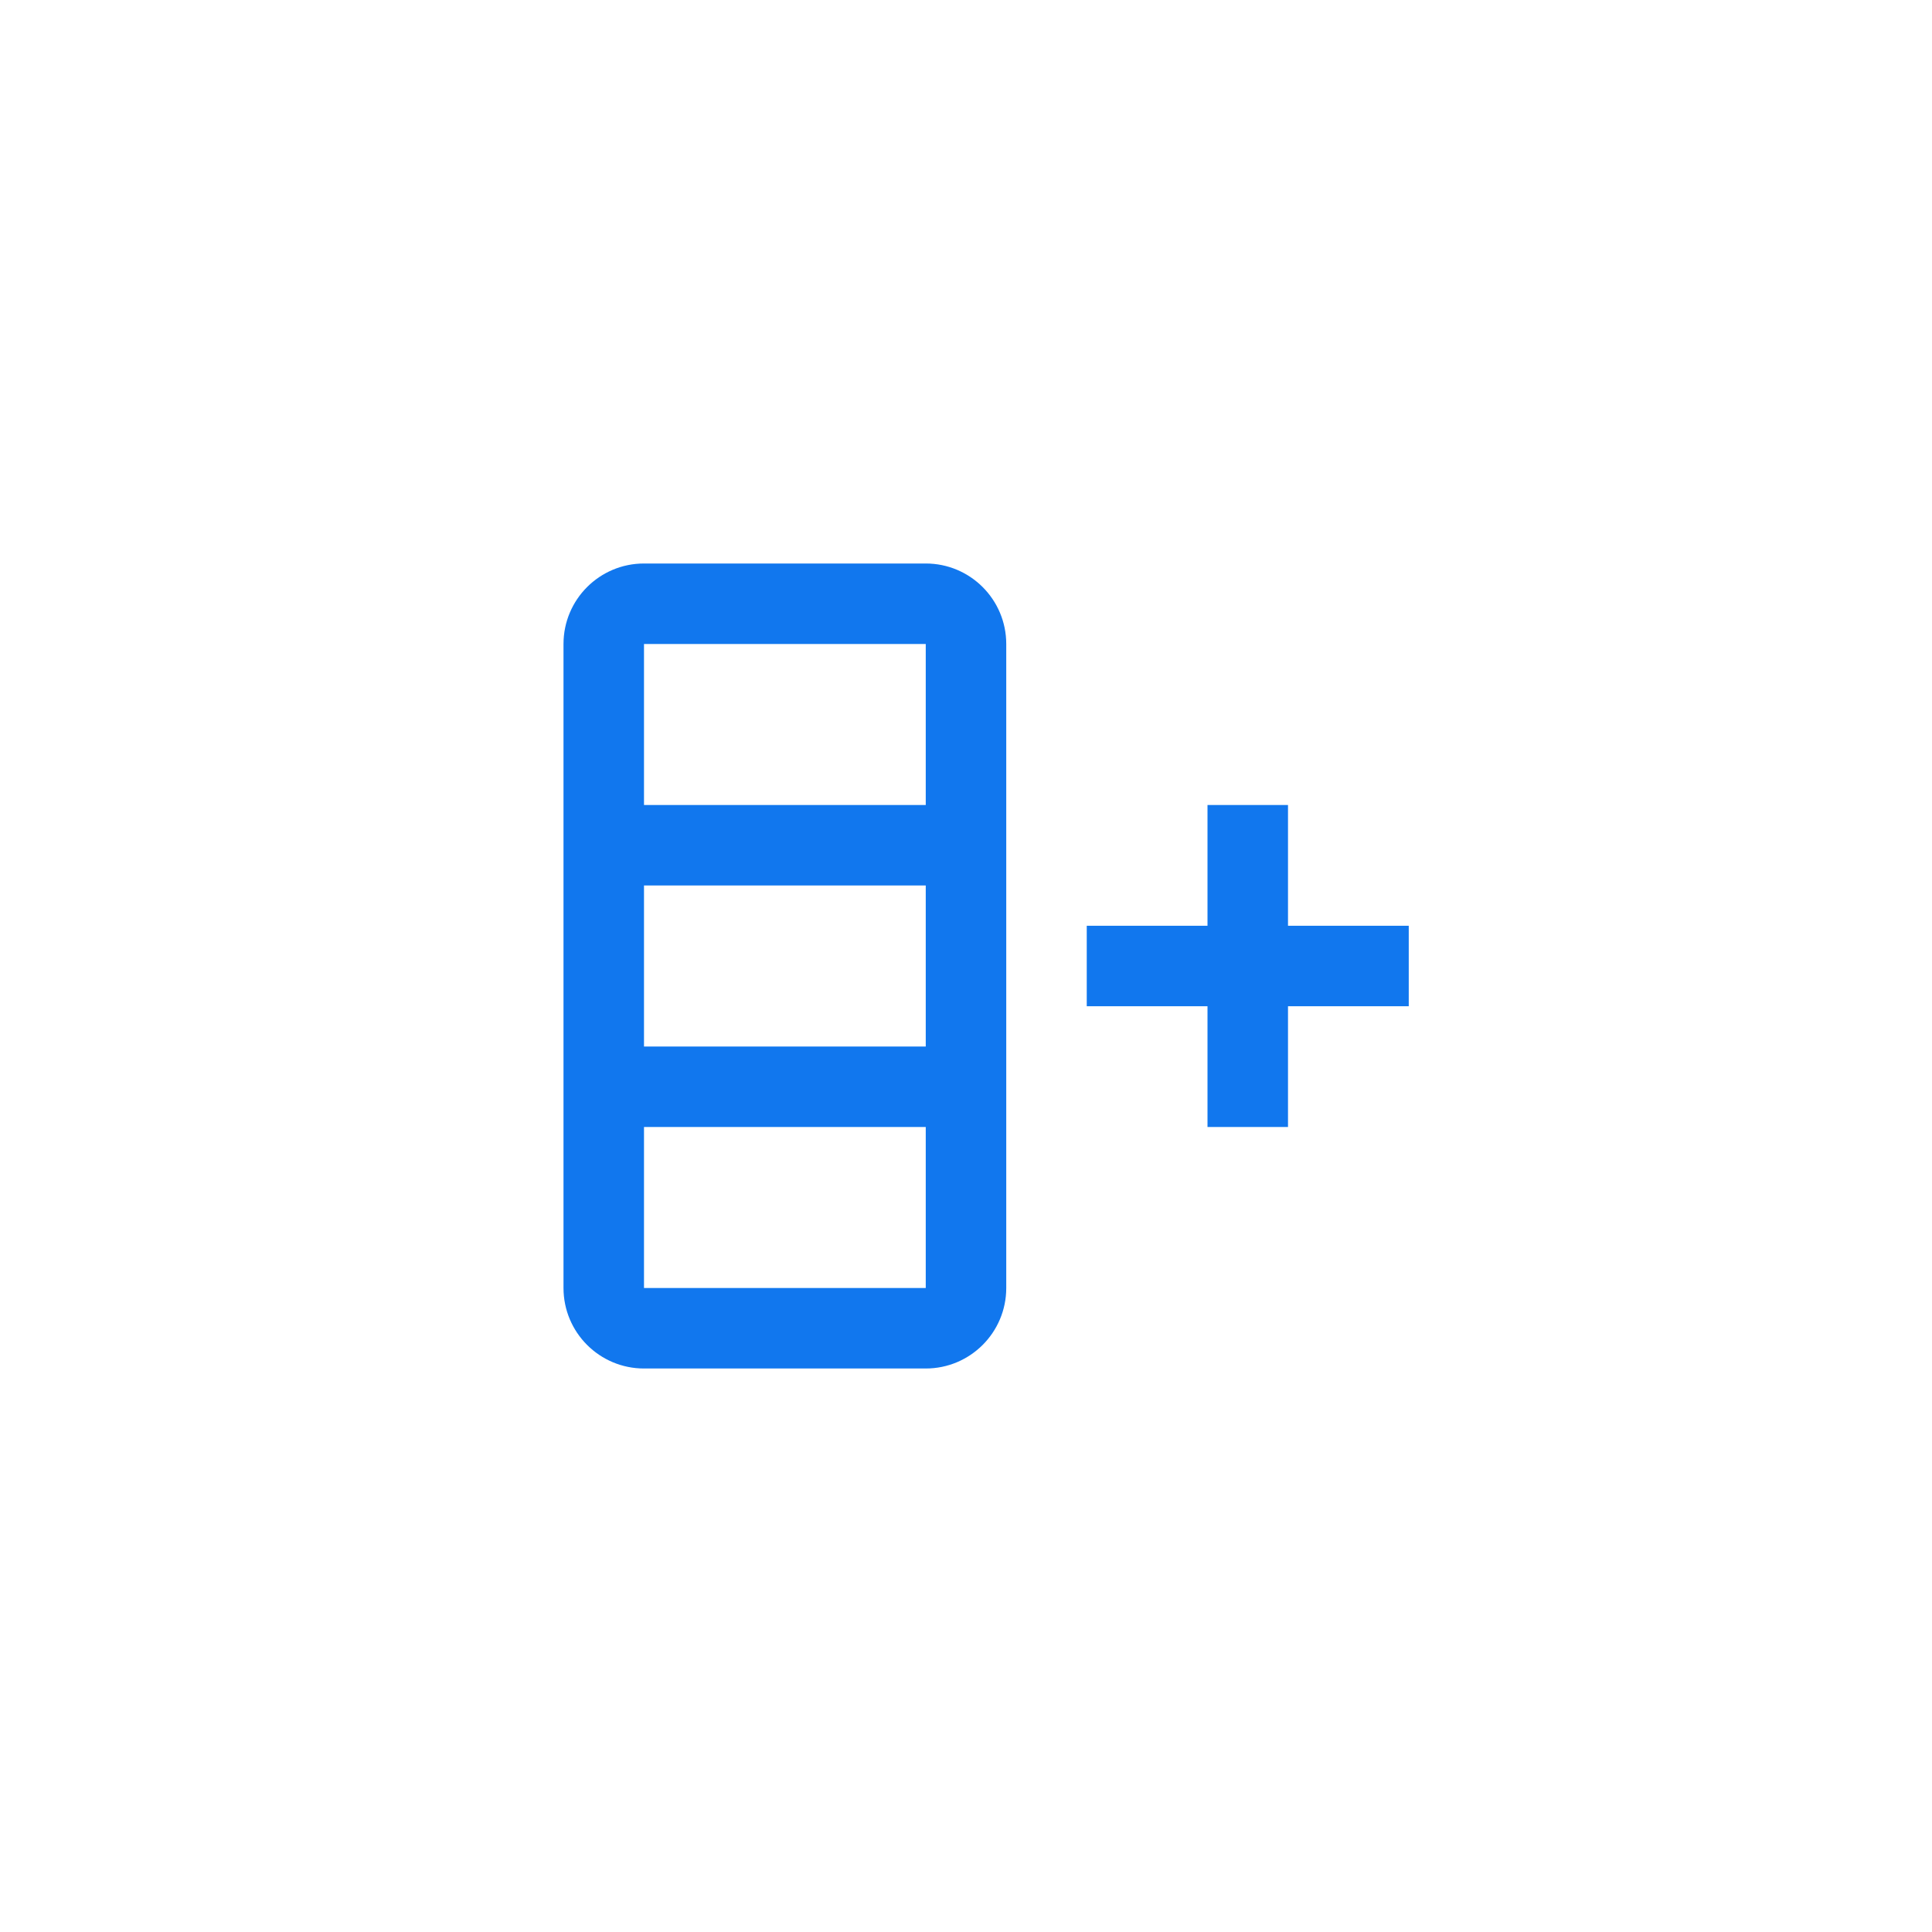
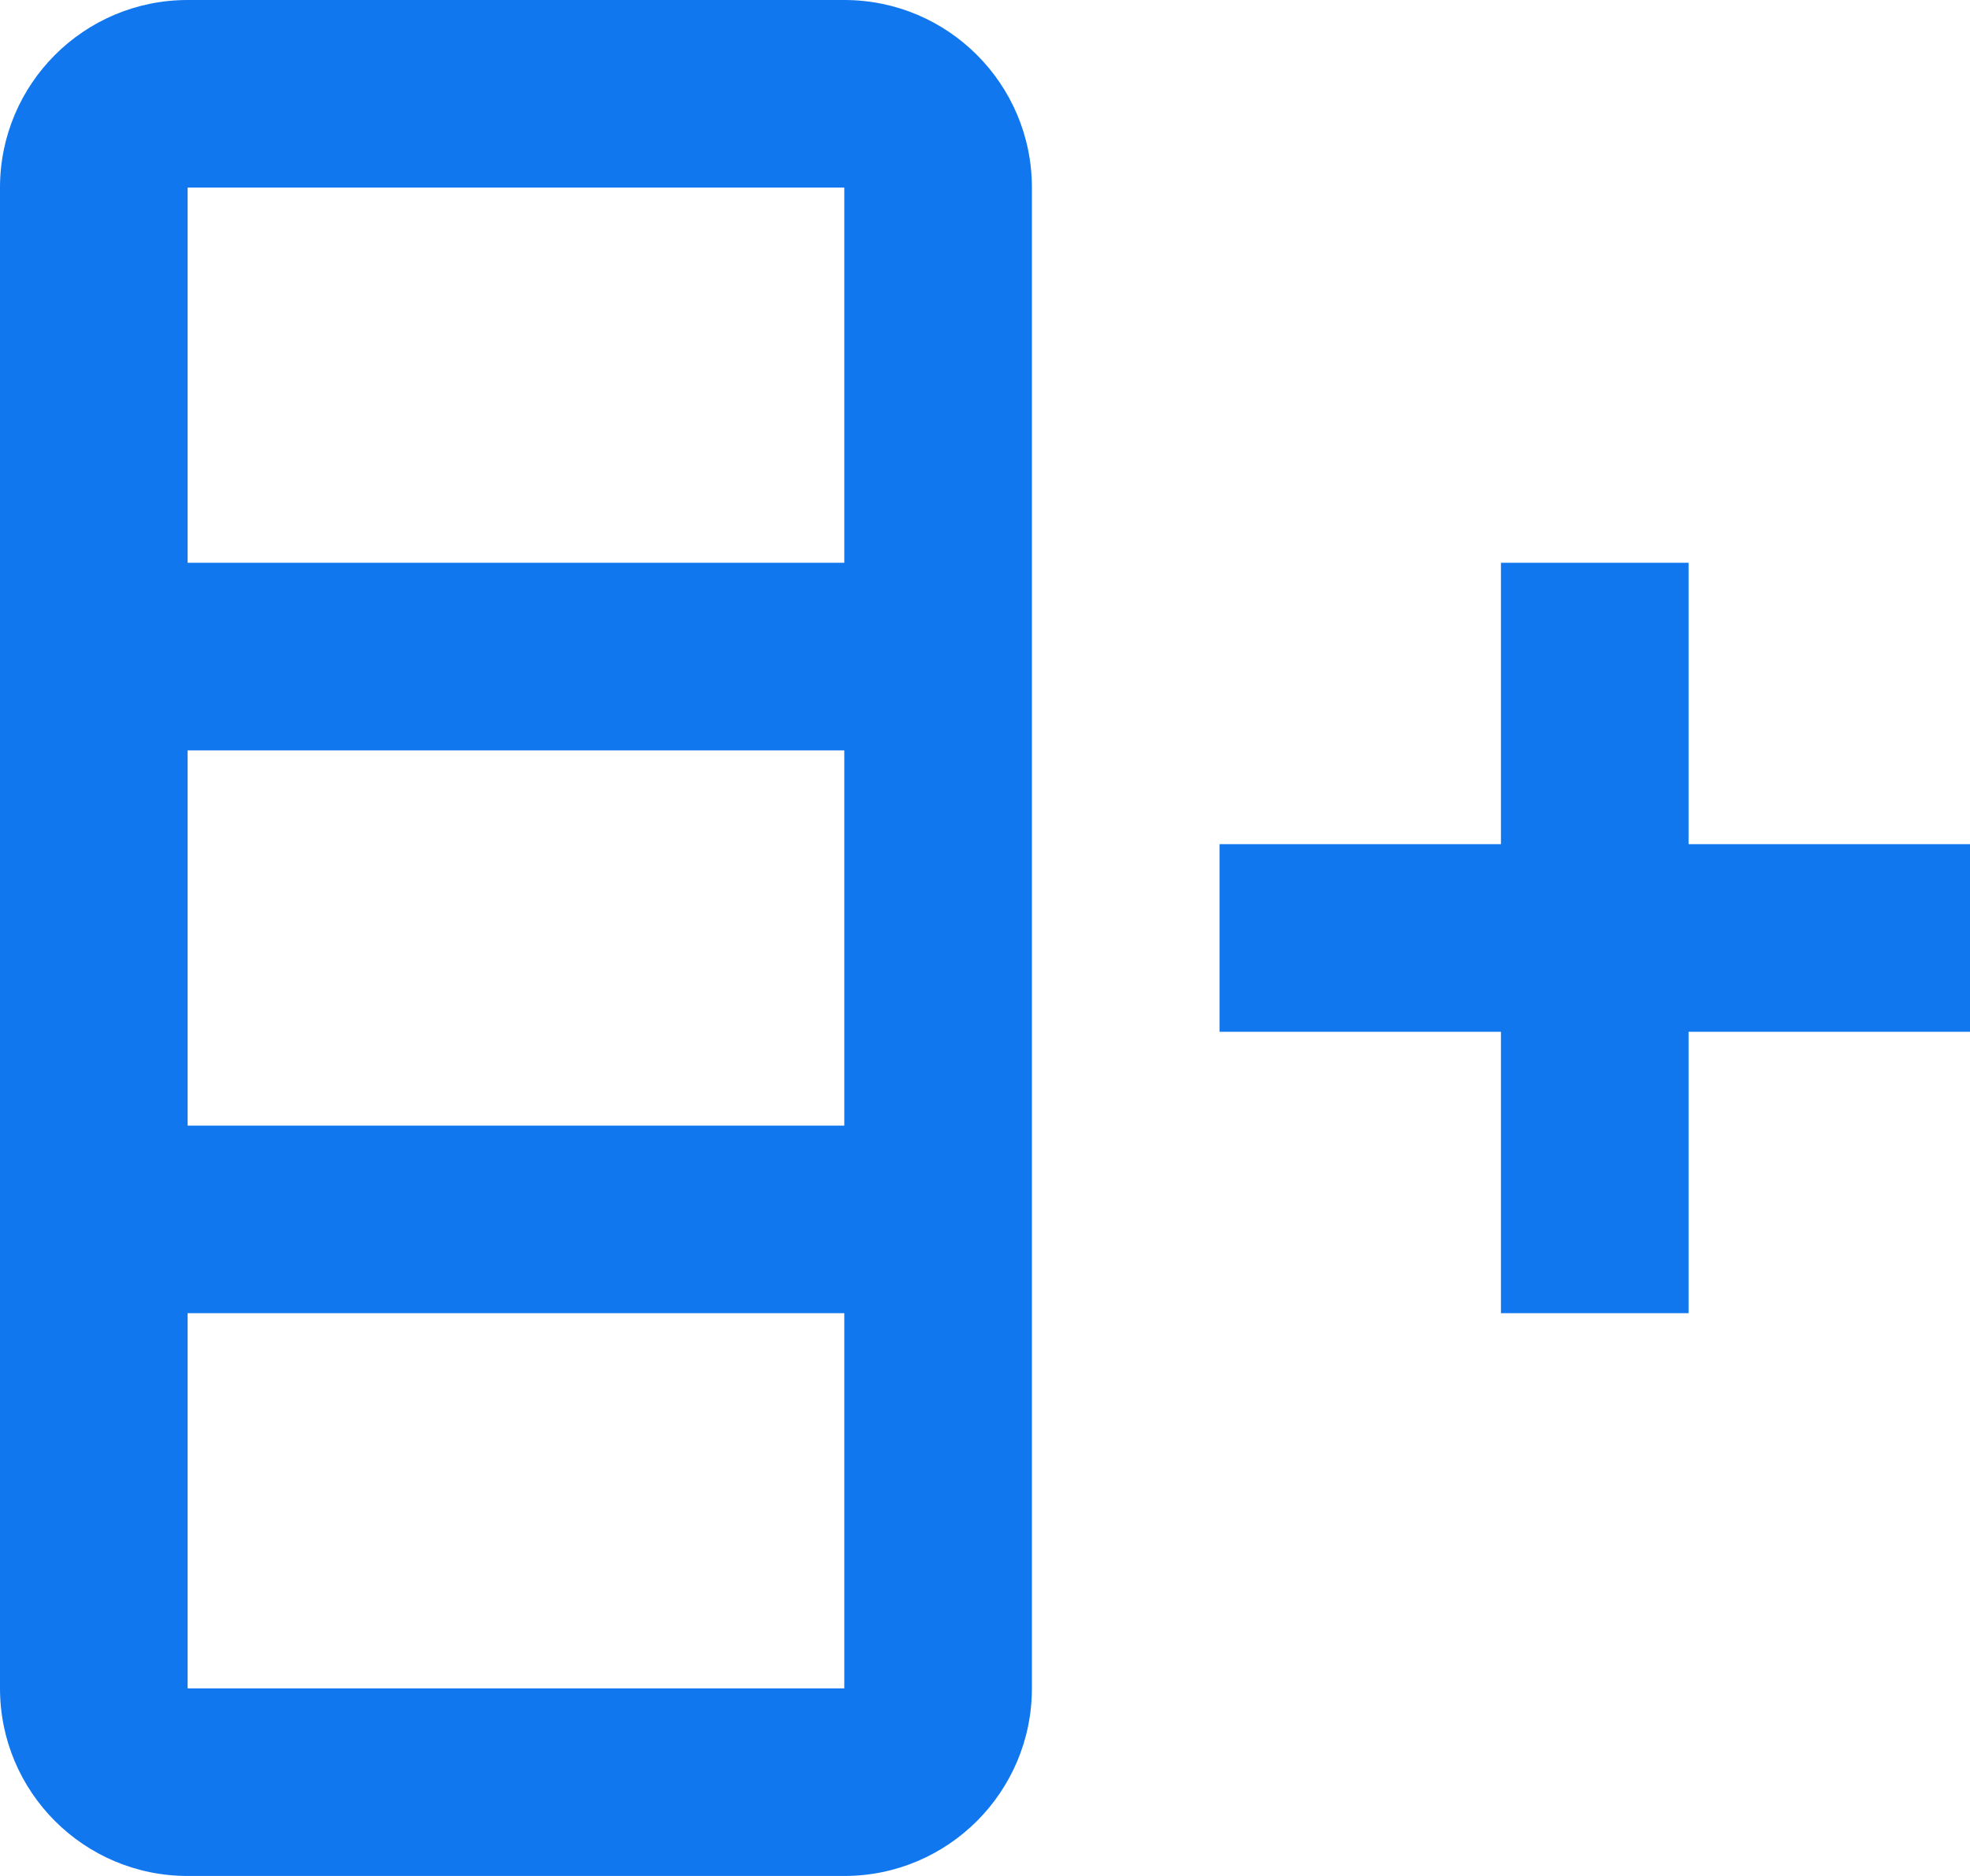
- <svg xmlns="http://www.w3.org/2000/svg" width="48" height="48" viewBox="0 0 48 48">
-   <path fill="#17E" fill-rule="nonzero" d="M25 16v16a2 2 0 0 1-2 2h-7a2 2 0 0 1-2-2V16a2 2 0 0 1 2-2h7a2 2 0 0 1 2 2zm-9 6v4h7v-4h-7zm0 6v4h7v-4h-7zm0-12v4h7v-4h-7zm11 7h3v-3h2v3h3v2h-3v3h-2v-3h-3v-2z" />
+ <svg xmlns="http://www.w3.org/2000/svg" width="21" height="20" viewBox="0 0 21 20">
+   <path fill="#17E" fill-rule="nonzero" d="M11 2v16a2 2 0 0 1-2 2H2a2 2 0 0 1-2-2V2a2 2 0 0 1 2-2h7a2 2 0 0 1 2 2zM2 8v4h7V8H2zm0 6v4h7v-4H2zM2 2v4h7V2H2zm11 7h3V6h2v3h3v2h-3v3h-2v-3h-3V9z" />
</svg>
